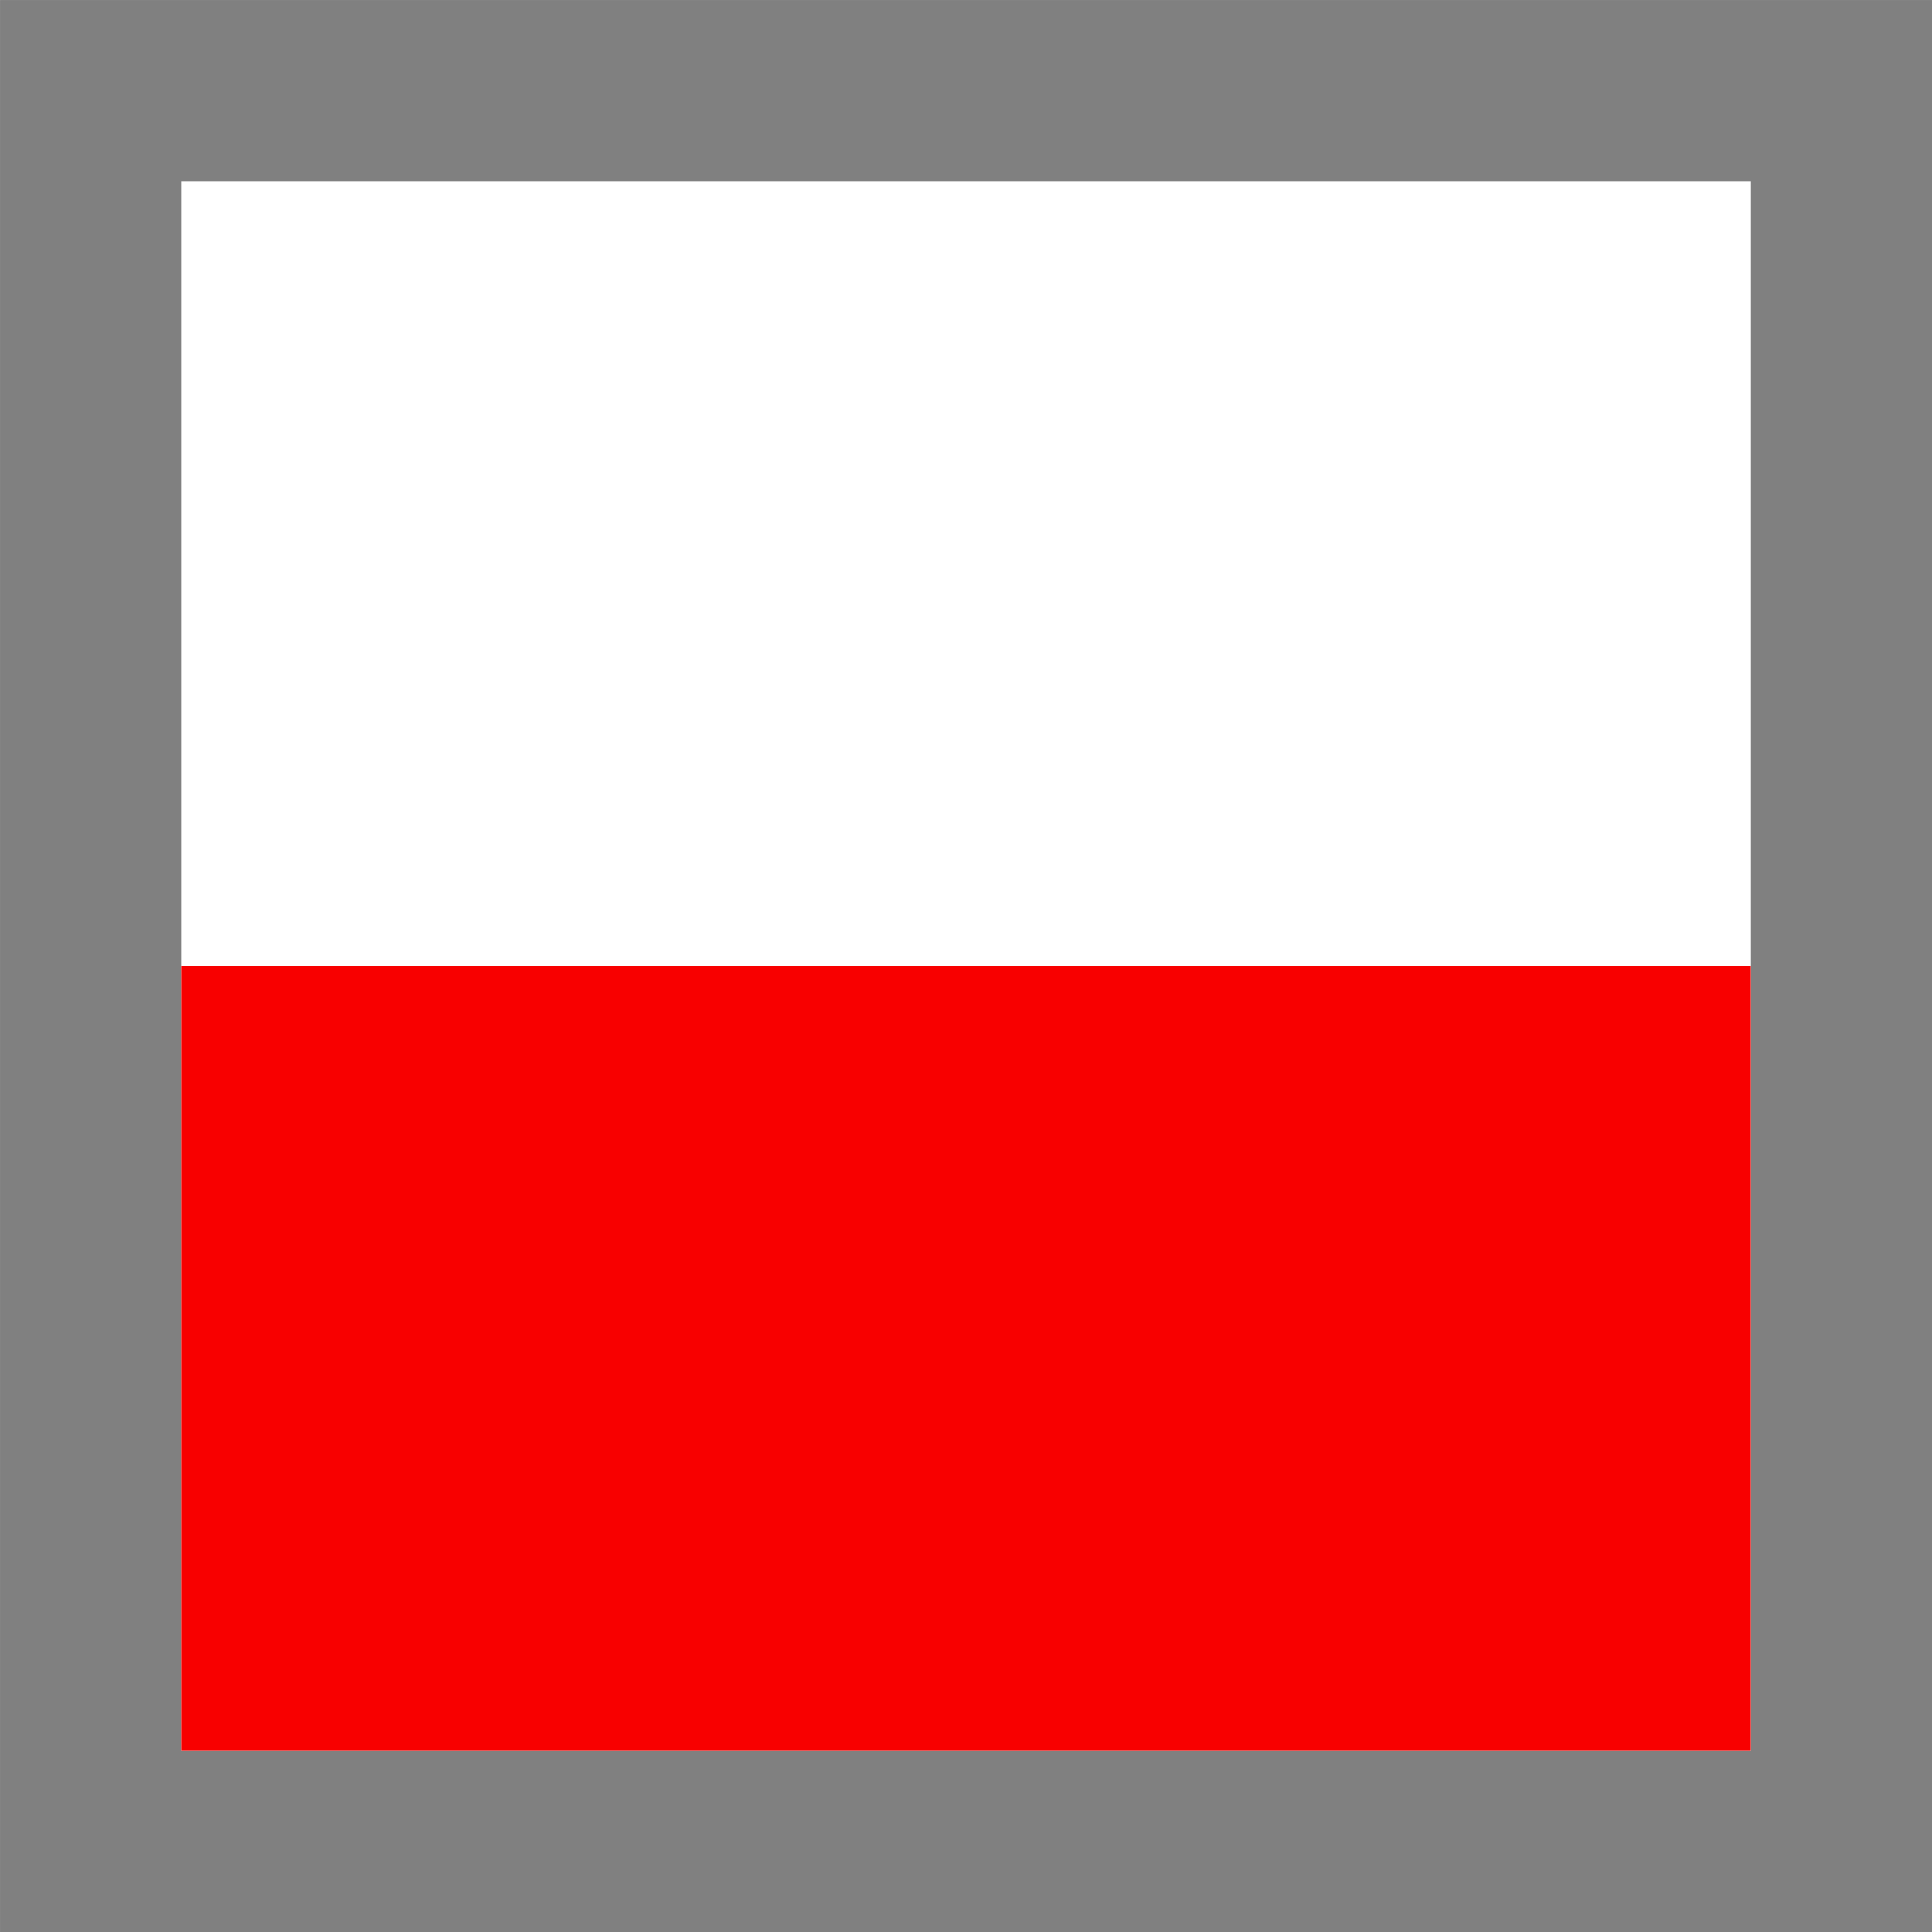
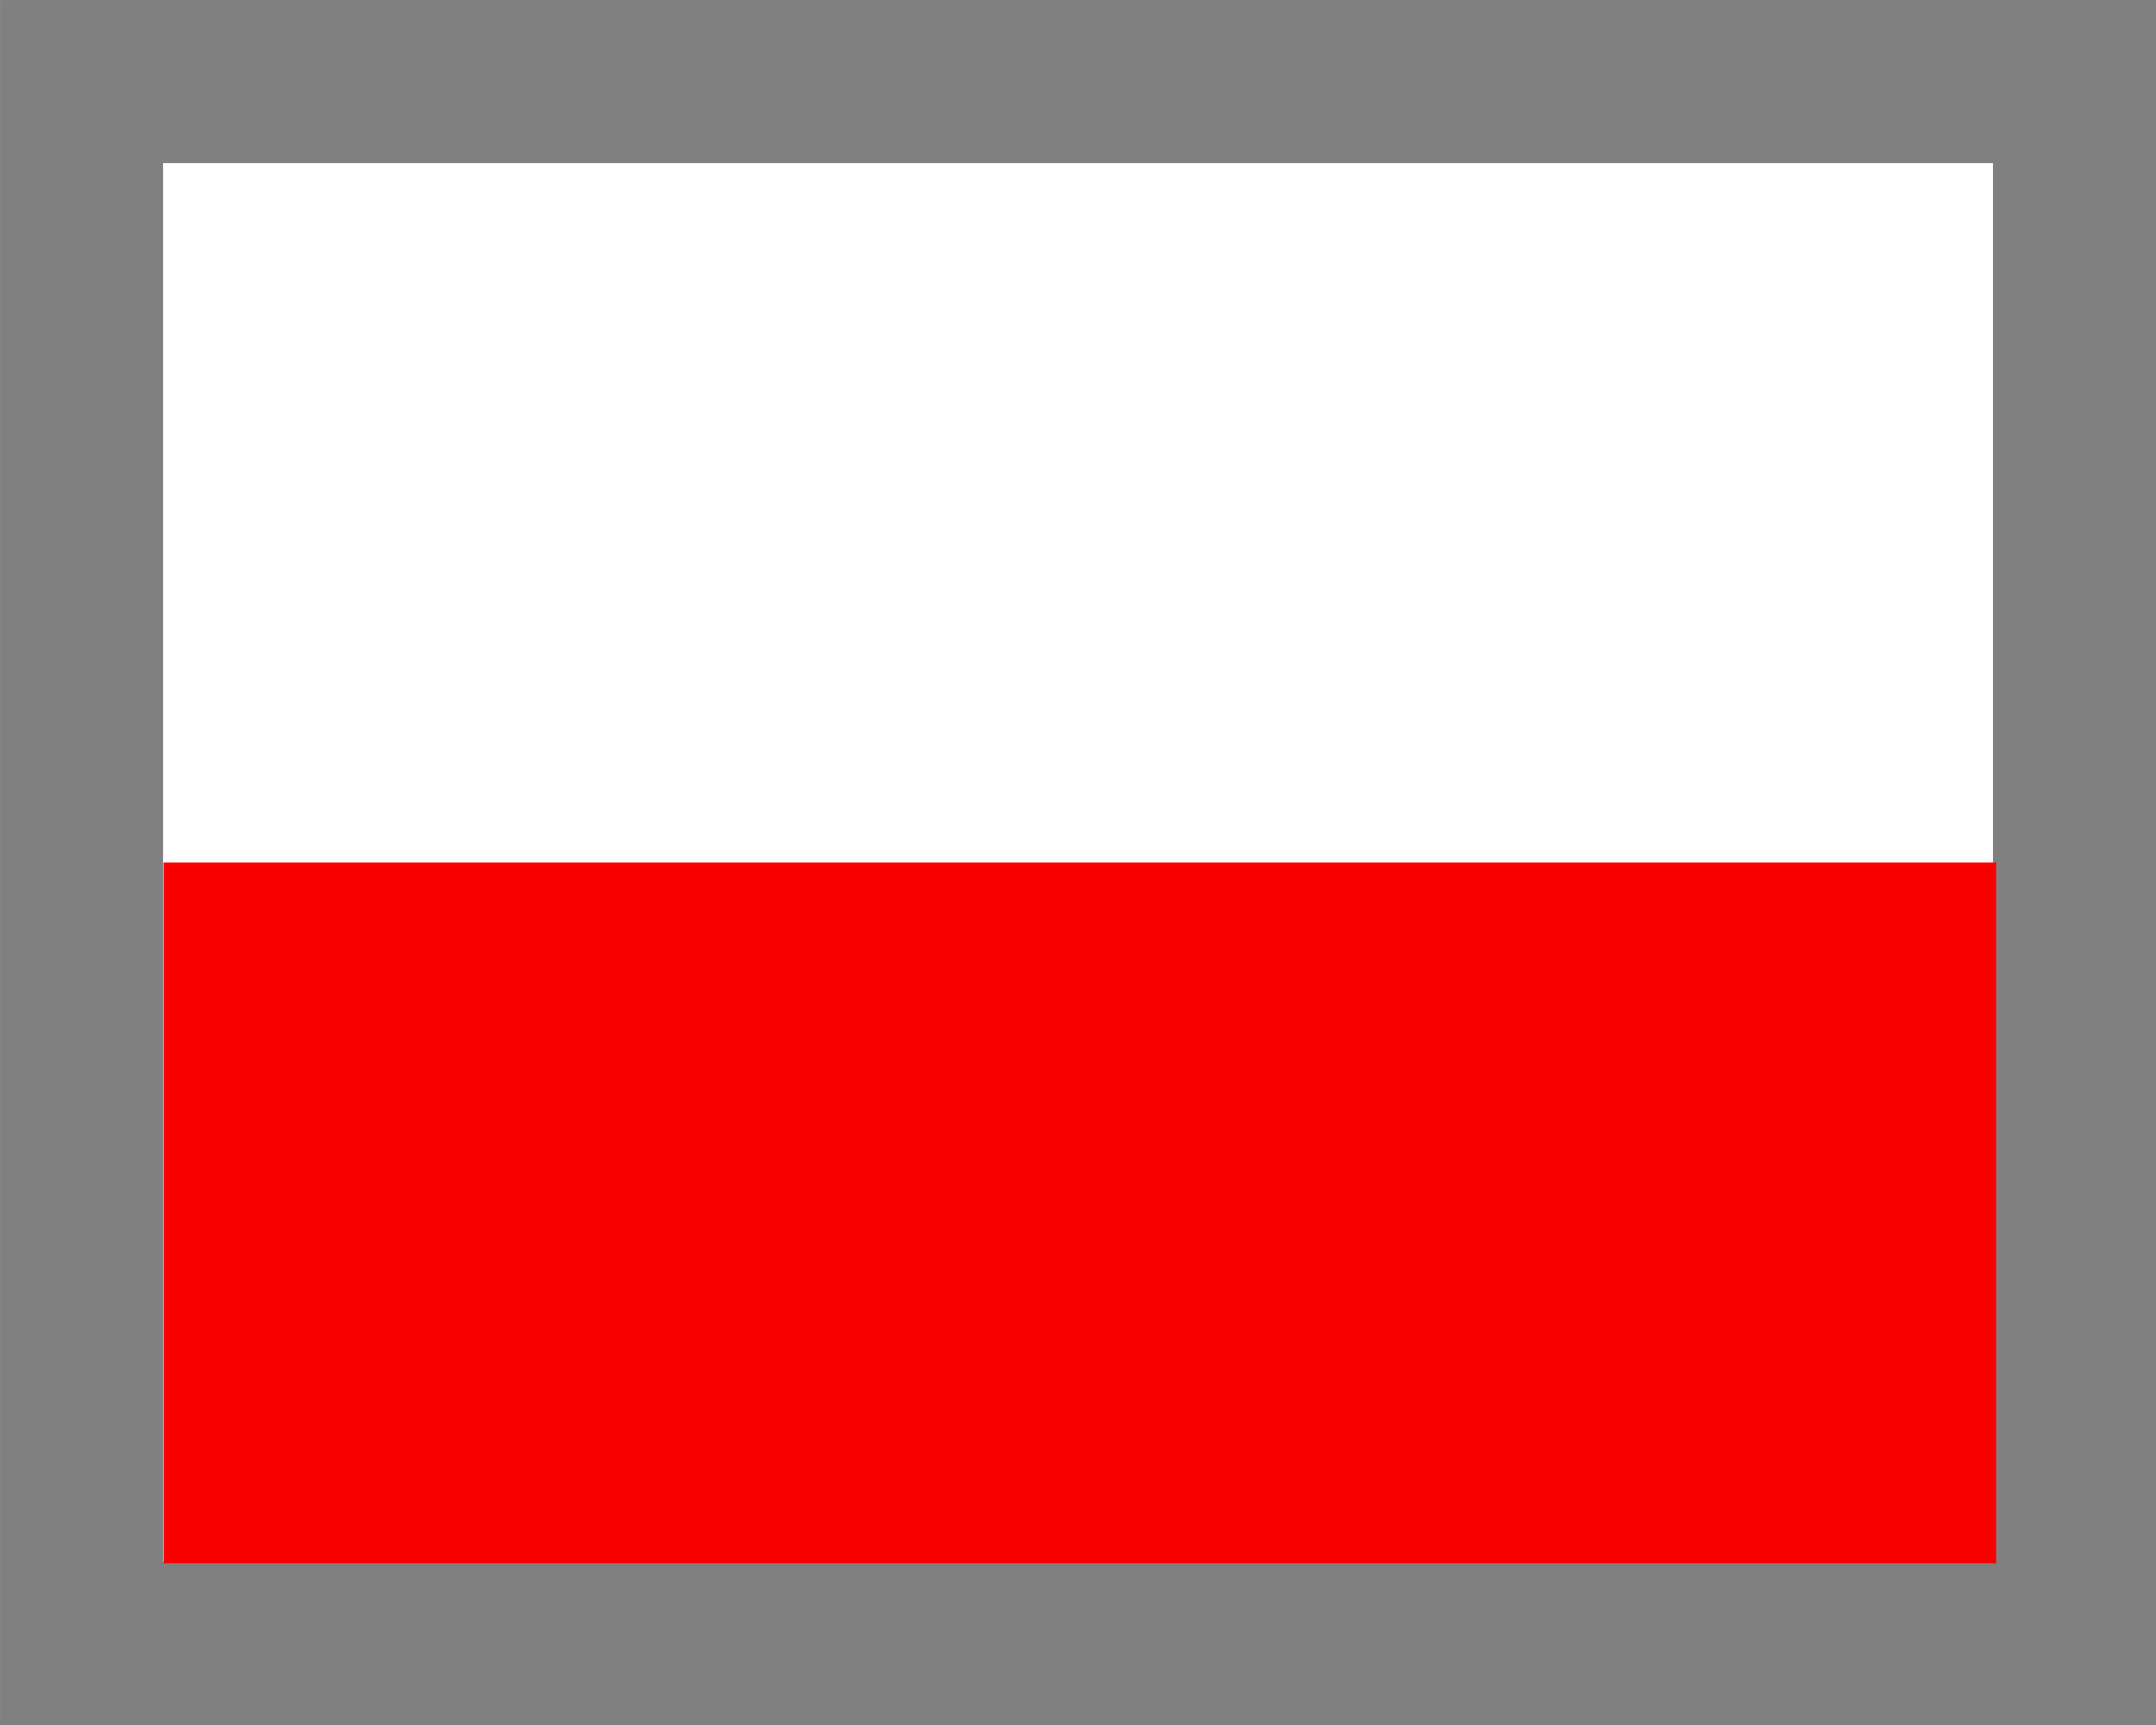
- <svg xmlns="http://www.w3.org/2000/svg" width="32.0px" height="32.0px" viewBox="0 0 32.0 32.0" version="1.1" id="SVGRoot">
-   <defs id="defs2784" />
+ <svg xmlns="http://www.w3.org/2000/svg" width="40" height="32" viewBox="0 0 40 32" version="1.1" id="SVGRoot">
+   <defs id="defs979" />
  <g id="layer1">
-     <rect style="fill:#ffffff;fill-opacity:1;stroke:#808080;stroke-width:2.999;stroke-linecap:square;stroke-dasharray:none;stroke-opacity:1;paint-order:markers fill stroke" id="rect605" width="29.001" height="29.001" x="1.5" y="1.5" />
-     <rect style="fill:#f80000;fill-opacity:1;stroke:none;stroke-width:3.024;stroke-linecap:round;stroke-linejoin:round;paint-order:fill markers stroke" id="rect8076" width="26" height="13" x="3" y="16" />
+     <rect style="fill:#ffffff;fill-opacity:1;stroke:#808080;stroke-width:3.025;stroke-linecap:square;stroke-dasharray:none;stroke-opacity:1;paint-order:markers fill stroke" id="rect605" width="36.975" height="28.975" x="1.513" y="1.513" />
+     <rect style="fill:#f80000;fill-opacity:1;stroke:none;stroke-width:3.757;stroke-linecap:square;stroke-dasharray:none;stroke-opacity:1;paint-order:markers fill stroke" id="rect2665" width="34" height="13" x="3.034" y="16" />
  </g>
</svg>
